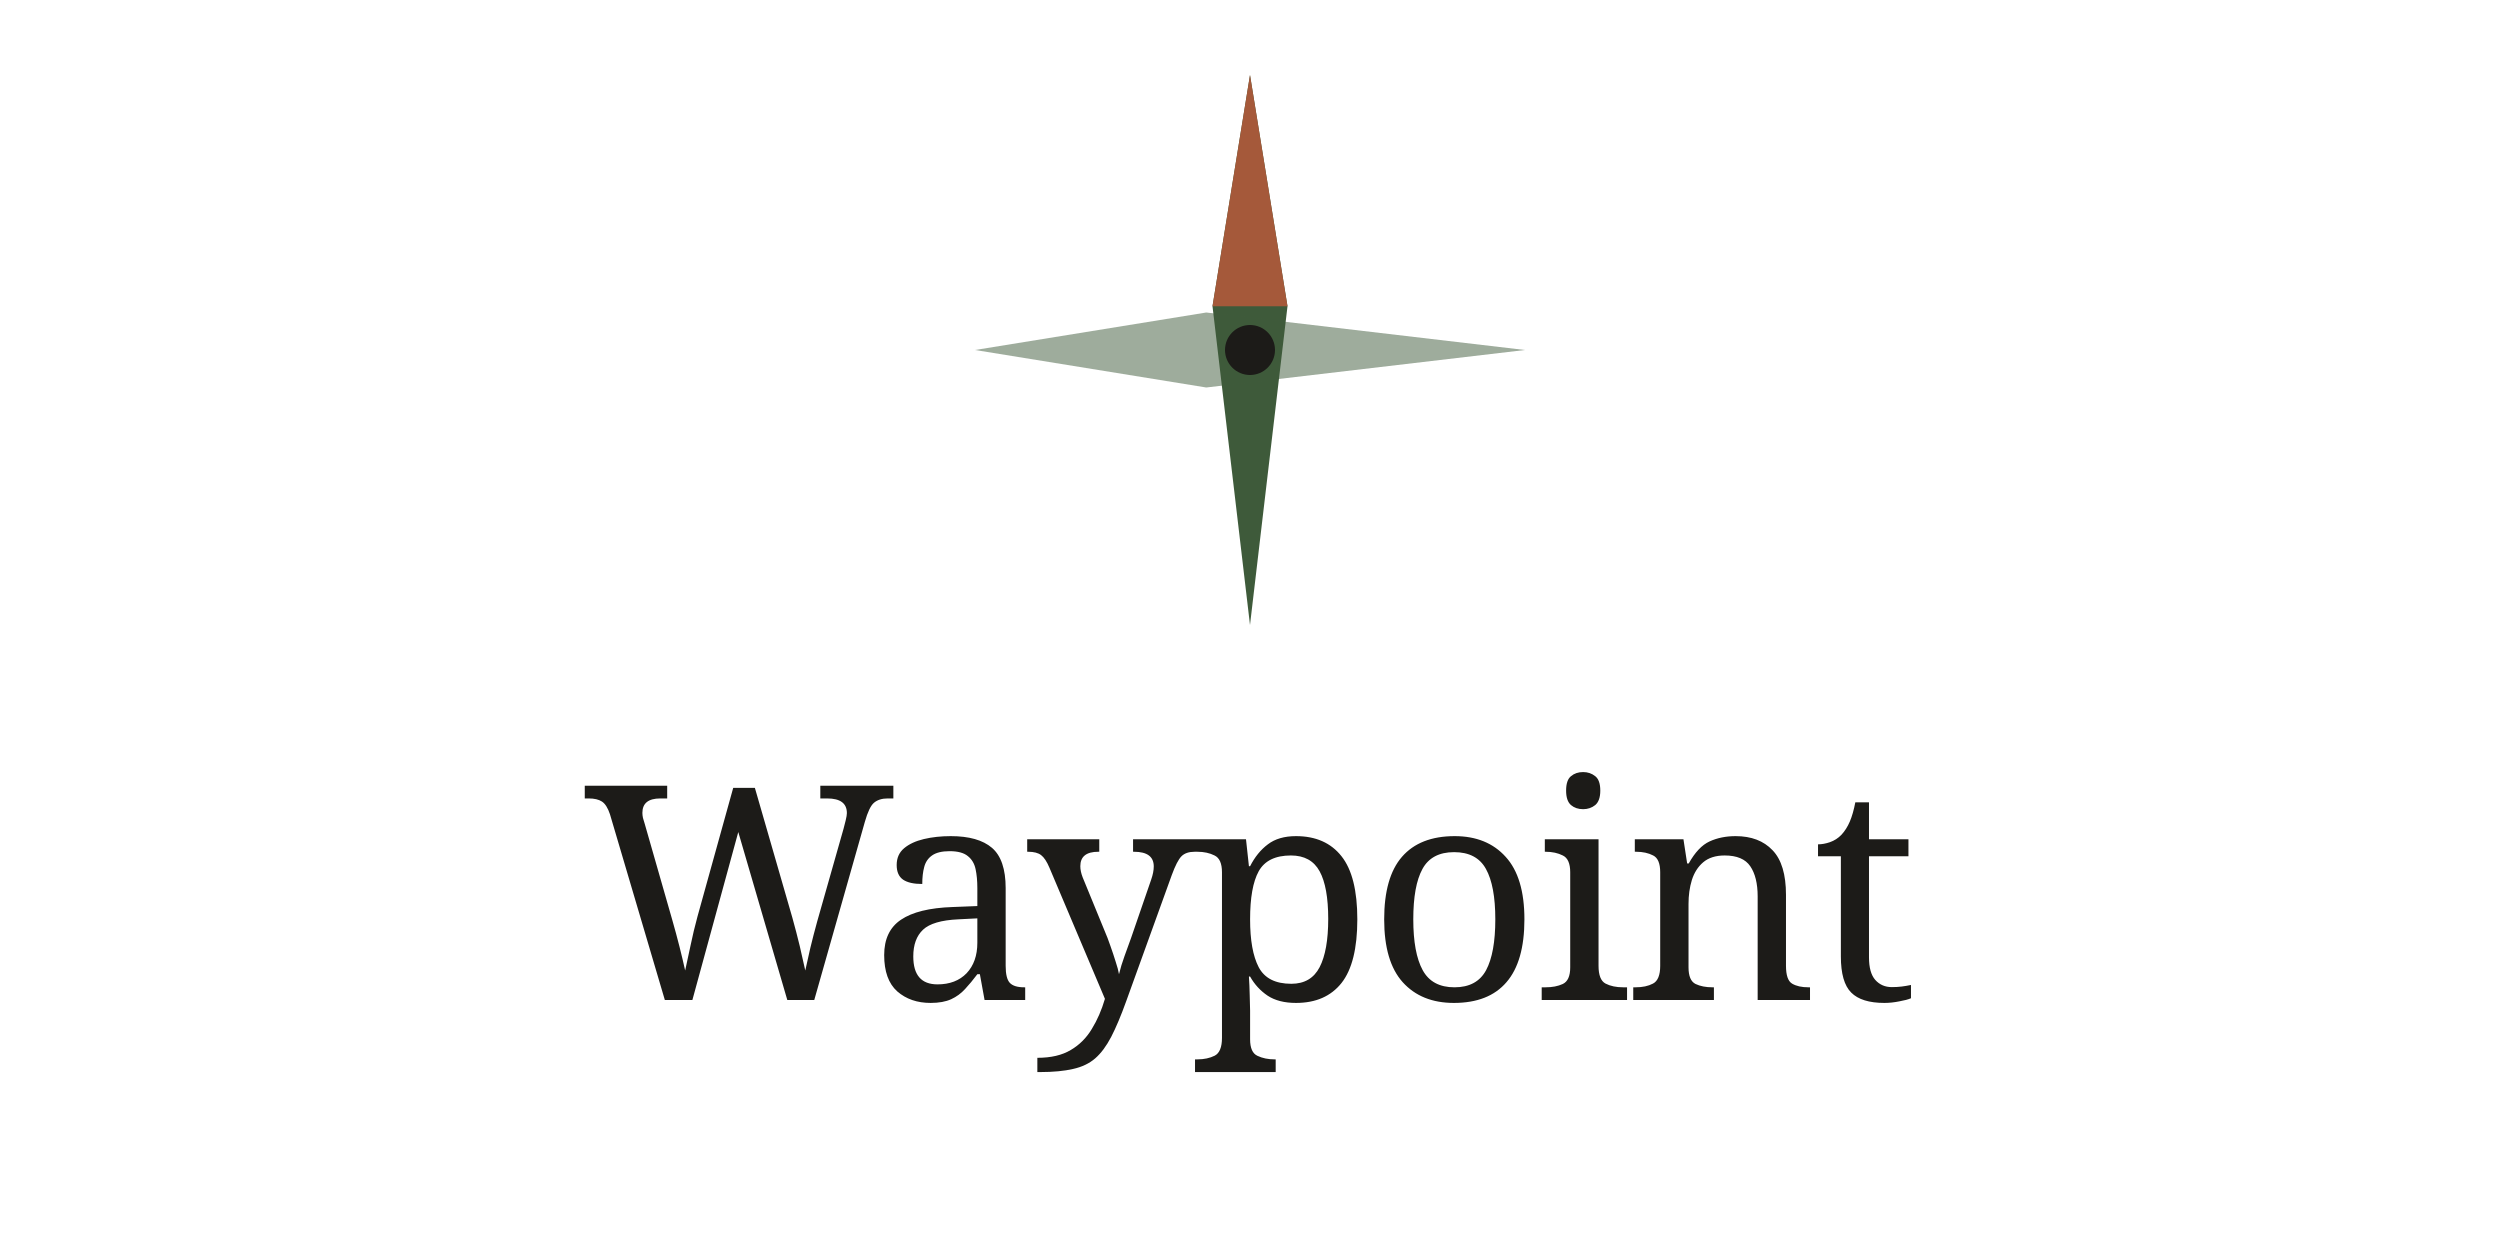
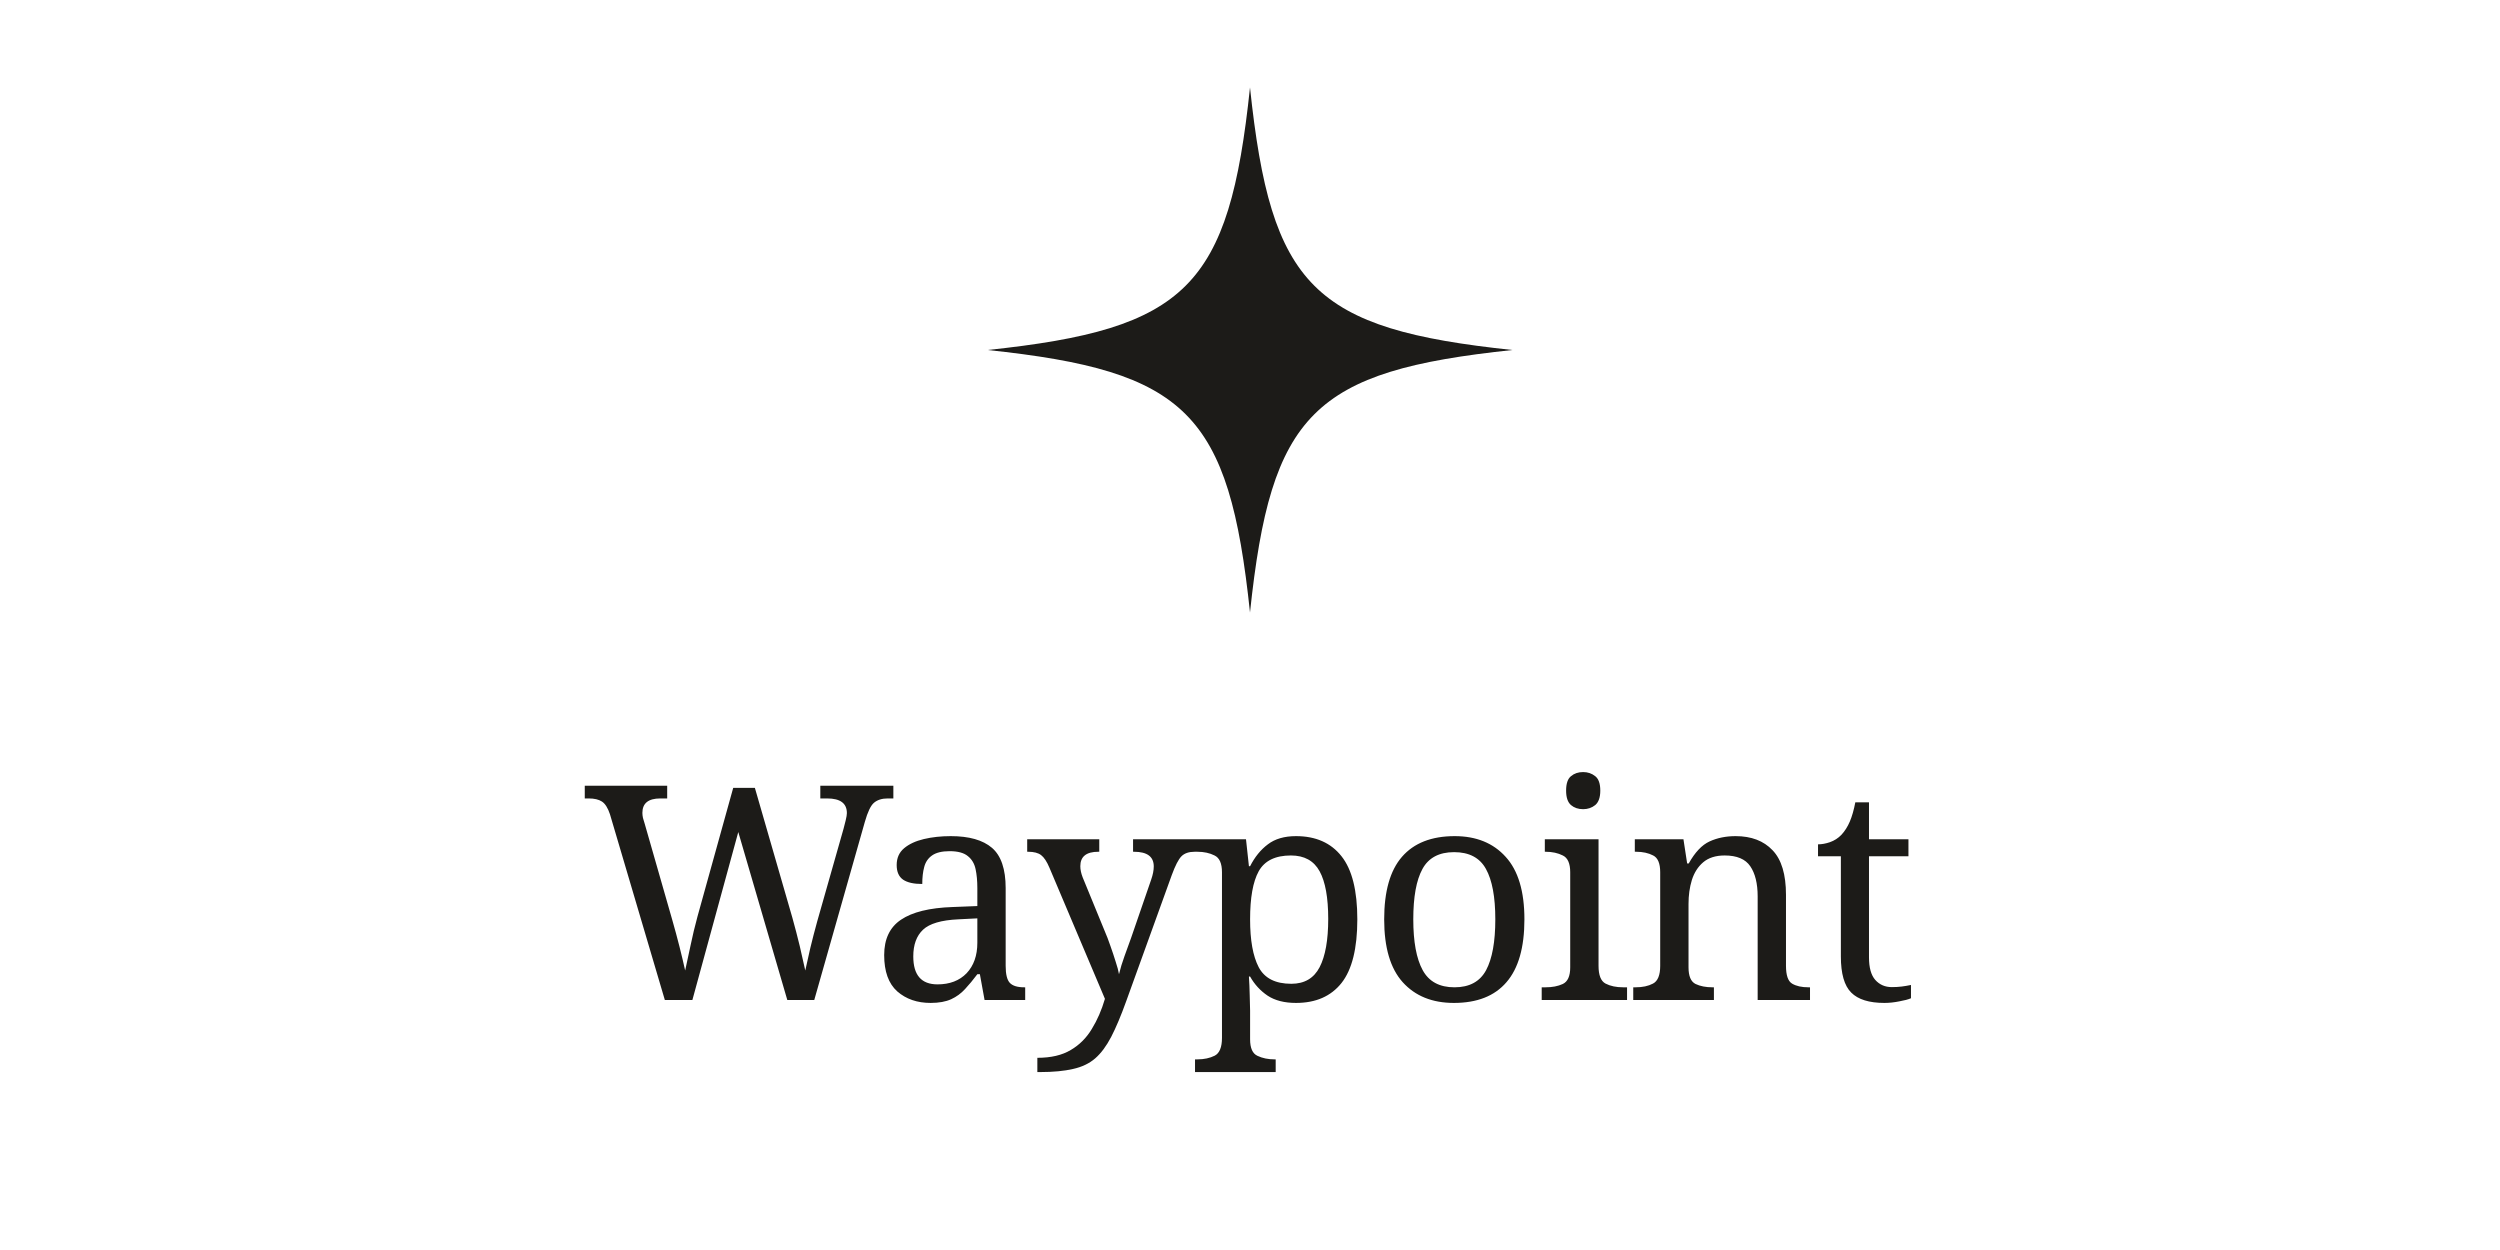
<svg xmlns="http://www.w3.org/2000/svg" viewBox="0 0 200 100" fill="none">
-   <g transform="translate(76, 4)">
-     <path d="M24 2 L27 20.5 L24 46 L21 20.5 Z" fill="#3e5a3a" />
-     <path d="M24 2 L27 20.5 L21 20.5 Z" fill="#a5593a" />
-     <path d="M2 24 L20.5 21 L46 24 L20.5 27 Z" fill="#3e5a3a" opacity="0.5" />
-     <circle cx="24" cy="24" r="2" fill="#1c1b18" />
+   <g transform="translate(100,28) scale(0.42)">
+     <path d="M 0 -50 C 4 -12 12 -4 50 0 C 12 4 4 12 0 50 C -4 12 -12 4 -50 0 C -12 -4 -4 -12 0 -50 Z" fill="#1C1B18" />
  </g>
-   <text x="100" y="80" text-anchor="middle" font-family="Fraunces, Georgia, serif" font-weight="500" font-size="24" letter-spacing="-0.48" fill="#1c1b18">Waypoint</text>
+   <text x="100" y="80" text-anchor="middle" font-family="Fraunces, Georgia, serif" font-weight="500" font-size="24" letter-spacing="-0.48" fill="#1C1B18">Waypoint</text>
</svg>
